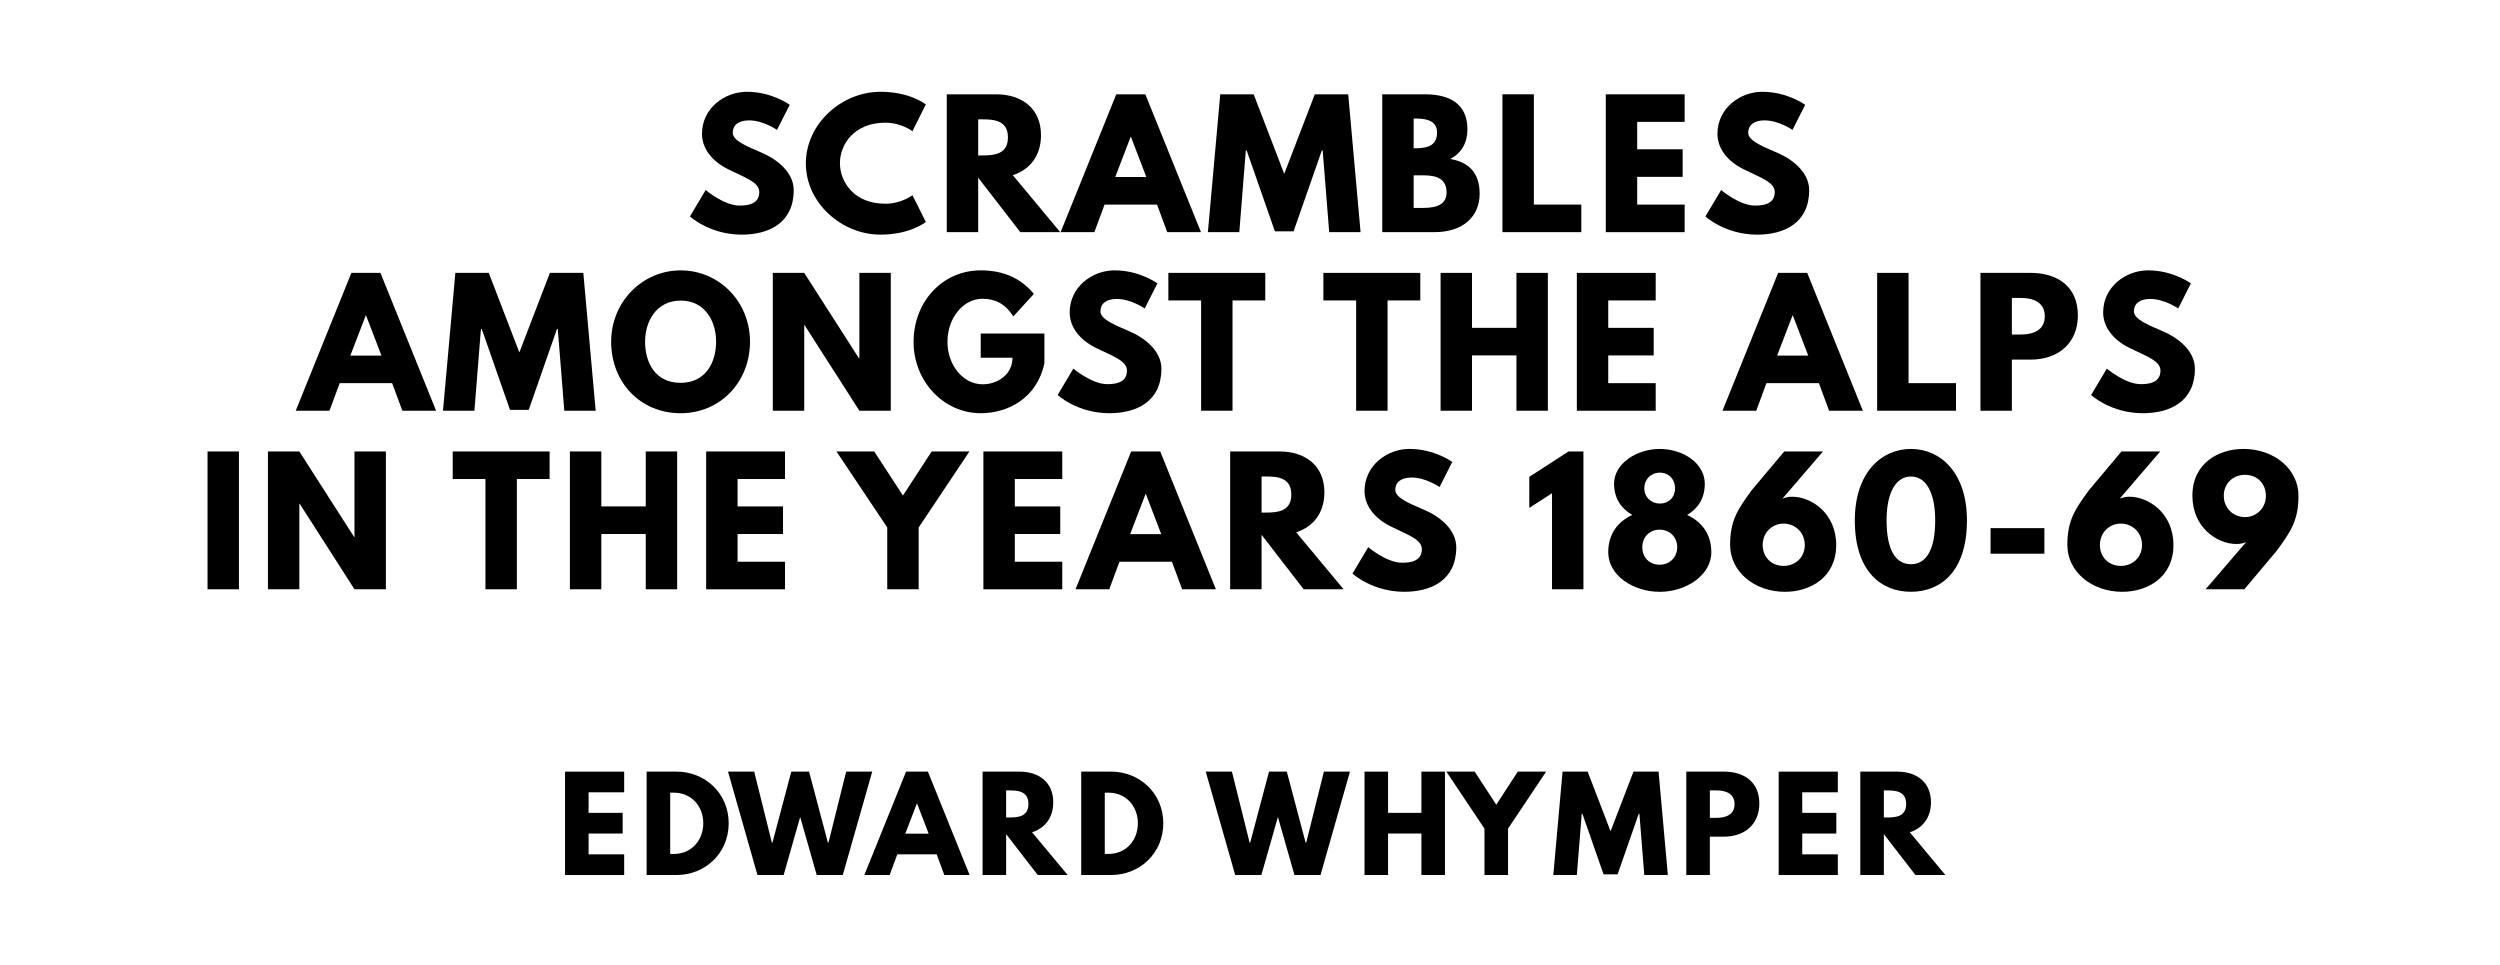
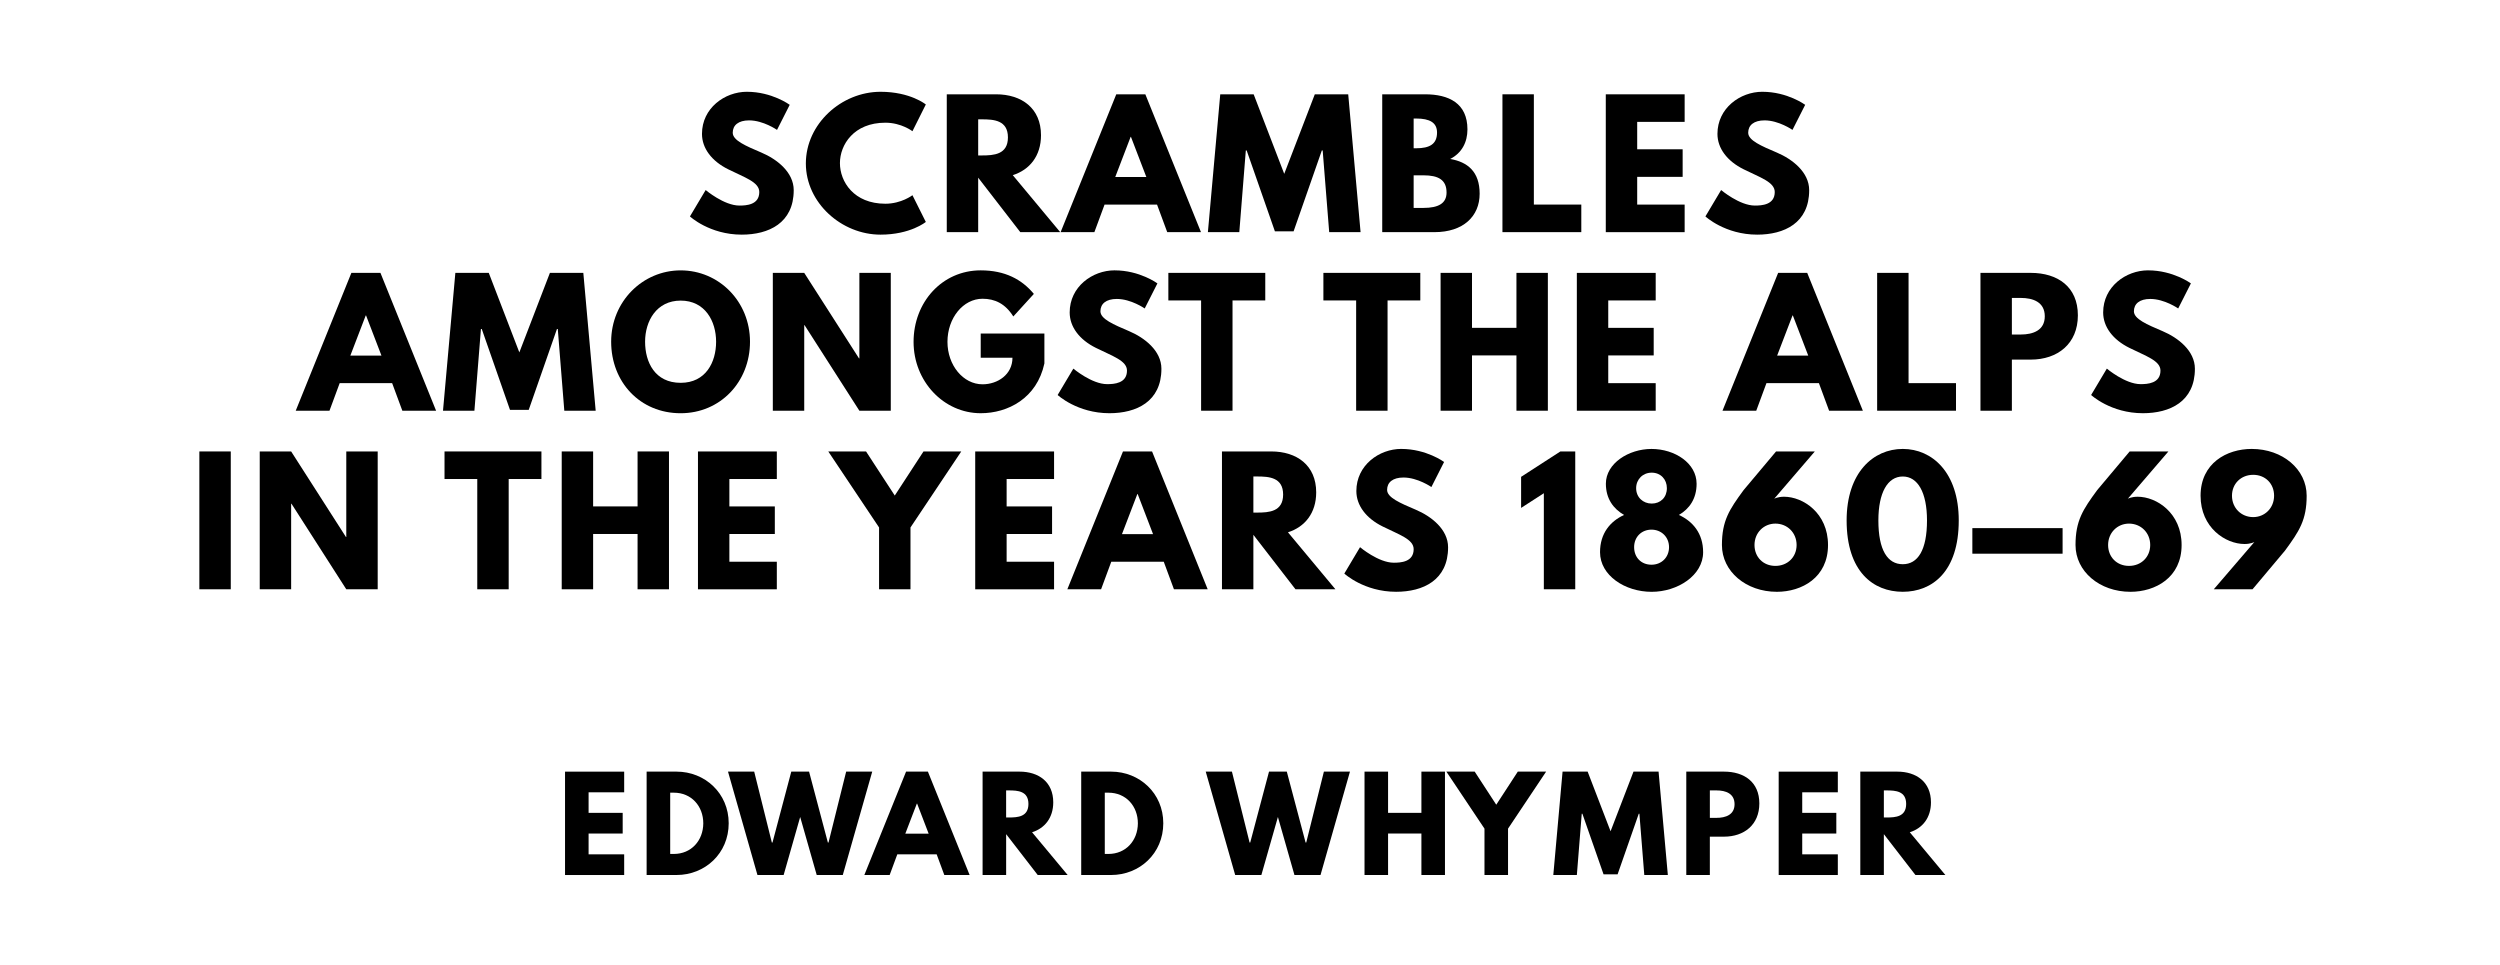
<svg xmlns="http://www.w3.org/2000/svg" version="1.1" viewBox="0 0 1400 540">
  <g aria-label="SCRAMBLES">
    <path d="M418.29,51.40c14.04,0.00,23.95,7.30,23.95,7.30l-7.11,14.04s-7.67-5.33-15.63-5.33c-5.99,0.00-9.17,2.71-9.17,6.92c0.00,4.30,7.30,7.39,16.09,11.13c8.61,3.65,18.06,10.95,18.06,21.05c0.00,18.43-14.04,24.89-29.10,24.89c-18.06,0.00-29.01-10.20-29.01-10.20l8.80-14.78s10.29,8.70,18.90,8.70c3.84,0.00,11.13-0.37,11.13-7.58c0.00-5.61-8.23-8.14-17.40-12.73c-9.26-4.58-14.69-11.79-14.69-19.84c0.00-14.41,12.73-23.58,25.17-23.58z" />
    <path d="M495.81,114.09c8.98,0.00,15.16-4.77,15.16-4.77l7.49,14.97s-8.61,7.11-25.36,7.11c-21.80,0.00-41.82-17.78-41.82-39.86c0.00-22.18,19.93-40.14,41.82-40.14c16.75,0.00,25.36,7.11,25.36,7.11l-7.49,14.97s-6.18-4.77-15.16-4.77c-17.68,0.00-25.45,12.35-25.45,22.64c0.00,10.39,7.77,22.74,25.45,22.74z" />
    <path d="M530.19,52.81l27.60,0.00c14.32,0.00,25.17,7.77,25.17,22.92c0.00,11.60-6.36,19.37-15.81,22.36l26.57,31.91l-22.36,0.00l-23.58-30.50l0.00,30.50l-17.59,0.00l0.00-77.19z  M547.78,87.05l2.06,0.00c6.64,0.00,14.60-0.47,14.60-10.11s-7.95-10.11-14.60-10.11l-2.06,0.00l0.00,20.21z" />
    <path d="M641.39,52.81l31.16,77.19l-18.90,0.00l-5.71-15.44l-29.38,0.00l-5.71,15.44l-18.90,0.00l31.16-77.19l16.28,0.00z  M641.95,99.12l-8.61-22.46l-0.19,0.00l-8.61,22.46l17.40,0.00z" />
    <path d="M744.35,130.00l-3.65-45.75l-0.47,0.00l-15.81,45.29l-10.48,0.00l-15.81-45.29l-0.47,0.00l-3.65,45.75l-17.59,0.00l6.92-77.19l18.71,0.00l17.12,44.54l17.12-44.54l18.71,0.00l6.92,77.19l-17.59,0.00z" />
    <path d="M774.05,52.81l23.95,0.00c13.29,0.00,23.77,4.96,23.77,19.65c0.00,7.11-3.09,13.19-9.64,16.56c9.64,1.68,16.47,7.02,16.47,19.46c0.00,12.73-9.26,21.52-25.26,21.52l-29.29,0.00l0.00-77.19z  M791.64,83.03l1.40,0.00c7.58,0.00,11.70-2.34,11.70-8.80c0.00-5.52-4.02-7.86-11.70-7.86l-1.40,0.00l0.00,16.65z  M791.64,116.43l5.52,0.00c8.33,0.00,12.91-2.53,12.91-8.61c0.00-7.11-4.58-9.64-12.91-9.64l-5.52,0.00l0.00,18.25z" />
    <path d="M858.96,52.81l0.00,61.75l26.57,0.00l0.00,15.44l-44.16,0.00l0.00-77.19l17.59,0.00z" />
    <path d="M943.40,52.81l0.00,15.44l-26.57,0.00l0.00,15.35l25.45,0.00l0.00,15.44l-25.45,0.00l0.00,15.53l26.57,0.00l0.00,15.44l-44.16,0.00l0.00-77.19l44.16,0.00z" />
    <path d="M986.95,51.40c14.04,0.00,23.95,7.30,23.95,7.30l-7.11,14.04s-7.67-5.33-15.63-5.33c-5.99,0.00-9.17,2.71-9.17,6.92c0.00,4.30,7.30,7.39,16.09,11.13c8.61,3.65,18.06,10.95,18.06,21.05c0.00,18.43-14.04,24.89-29.10,24.89c-18.06,0.00-29.01-10.20-29.01-10.20l8.80-14.78s10.29,8.70,18.90,8.70c3.84,0.00,11.13-0.37,11.13-7.58c0.00-5.61-8.23-8.14-17.40-12.73c-9.26-4.58-14.69-11.79-14.69-19.84c0.00-14.41,12.73-23.58,25.17-23.58z" />
  </g>
  <g aria-label="AMONGST THE ALPS">
    <path d="M213.05,152.81l31.16,77.19l-18.90,0.00l-5.71-15.44l-29.38,0.00l-5.71,15.44l-18.90,0.00l31.16-77.19l16.28,0.00z  M213.61,199.12l-8.61-22.46l-0.19,0.00l-8.61,22.46l17.40,0.00z" />
    <path d="M316.01,230.00l-3.65-45.75l-0.47,0.00l-15.81,45.29l-10.48,0.00l-15.81-45.29l-0.47,0.00l-3.65,45.75l-17.59,0.00l6.92-77.19l18.71,0.00l17.12,44.54l17.12-44.54l18.71,0.00l6.92,77.19l-17.59,0.00z" />
    <path d="M342.25,191.36c0.00-22.55,17.68-39.95,38.92-39.95c21.43,0.00,38.83,17.40,38.83,39.95s-16.65,40.05-38.83,40.05c-22.83,0.00-38.92-17.50-38.92-40.05z  M361.25,191.36c0.00,11.51,5.52,23.02,19.93,23.02c14.04,0.00,19.84-11.51,19.84-23.02s-6.18-23.02-19.84-23.02c-13.57,0.00-19.93,11.51-19.93,23.02z" />
    <path d="M450.37,182.09l0.00,47.91l-17.59,0.00l0.00-77.19l17.59,0.00l30.69,47.91l0.19,0.00l0.00-47.91l17.59,0.00l0.00,77.19l-17.59,0.00l-30.69-47.91l-0.19,0.00z" />
    <path d="M584.86,186.77l0.00,16.75c-4.21,19.56-20.49,27.88-35.65,27.88c-20.77,0.00-37.61-17.87-37.61-39.95c0.00-22.18,15.91-40.05,37.61-40.05c13.57,0.00,23.02,5.05,29.75,13.19l-11.51,12.63c-4.49-7.20-10.39-9.92-17.22-9.92c-10.85,0.00-19.65,10.76-19.65,24.14c0.00,13.10,8.80,23.77,19.65,23.77c8.42,0.00,16.75-5.43,16.75-14.88l-17.78,0.00l0.00-13.57l35.65,0.00z" />
    <path d="M624.20,151.40c14.04,0.00,23.95,7.30,23.95,7.30l-7.11,14.04s-7.67-5.33-15.63-5.33c-5.99,0.00-9.17,2.71-9.17,6.92c0.00,4.30,7.30,7.39,16.09,11.13c8.61,3.65,18.06,10.95,18.06,21.05c0.00,18.43-14.04,24.89-29.10,24.89c-18.06,0.00-29.01-10.20-29.01-10.20l8.80-14.78s10.29,8.70,18.90,8.70c3.84,0.00,11.13-0.37,11.13-7.58c0.00-5.61-8.23-8.14-17.40-12.73c-9.26-4.58-14.69-11.79-14.69-19.84c0.00-14.41,12.73-23.58,25.17-23.58z" />
    <path d="M654.28,168.25l0.00-15.44l54.27,0.00l0.00,15.44l-18.34,0.00l0.00,61.75l-17.59,0.00l0.00-61.75l-18.34,0.00z" />
    <path d="M741.10,168.25l0.00-15.44l54.27,0.00l0.00,15.44l-18.34,0.00l0.00,61.75l-17.59,0.00l0.00-61.75l-18.34,0.00z" />
    <path d="M824.32,199.03l0.00,30.97l-17.59,0.00l0.00-77.19l17.59,0.00l0.00,30.78l24.89,0.00l0.00-30.78l17.59,0.00l0.00,77.19l-17.59,0.00l0.00-30.97l-24.89,0.00z" />
    <path d="M927.19,152.81l0.00,15.44l-26.57,0.00l0.00,15.35l25.45,0.00l0.00,15.44l-25.45,0.00l0.00,15.53l26.57,0.00l0.00,15.44l-44.16,0.00l0.00-77.19l44.16,0.00z" />
    <path d="M1012.04,152.81l31.16,77.19l-18.90,0.00l-5.71-15.44l-29.38,0.00l-5.71,15.44l-18.90,0.00l31.16-77.19l16.28,0.00z  M1012.61,199.12l-8.61-22.46l-0.19,0.00l-8.61,22.46l17.40,0.00z" />
    <path d="M1068.79,152.81l0.00,61.75l26.57,0.00l0.00,15.44l-44.16,0.00l0.00-77.19l17.59,0.00z" />
    <path d="M1109.06,152.81l28.16,0.00c15.06,0.00,26.39,7.77,26.39,23.77c0.00,15.91-11.32,24.80-26.39,24.80l-10.57,0.00l0.00,28.63l-17.59,0.00l0.00-77.19z  M1126.65,187.33l4.96,0.00c6.92,0.00,13.47-2.34,13.47-10.20c0.00-7.95-6.55-10.29-13.47-10.29l-4.96,0.00l0.00,20.49z" />
    <path d="M1202.95,151.40c14.04,0.00,23.95,7.30,23.95,7.30l-7.11,14.04s-7.67-5.33-15.63-5.33c-5.99,0.00-9.17,2.71-9.17,6.92c0.00,4.30,7.30,7.39,16.09,11.13c8.61,3.65,18.06,10.95,18.06,21.05c0.00,18.43-14.04,24.89-29.10,24.89c-18.06,0.00-29.01-10.20-29.01-10.20l8.80-14.78s10.29,8.70,18.90,8.70c3.84,0.00,11.13-0.37,11.13-7.58c0.00-5.61-8.23-8.14-17.40-12.73c-9.26-4.58-14.69-11.79-14.69-19.84c0.00-14.41,12.73-23.58,25.17-23.58z" />
  </g>
-   <g aria-label="IN THE YEARS 1860-69">
-     <path d="M133.81,252.81l0.00,77.19l-17.59,0.00l0.00-77.19l17.59,0.00z" />
-     <path d="M167.63,282.09l0.00,47.91l-17.59,0.00l0.00-77.19l17.59,0.00l30.69,47.91l0.19,0.00l0.00-47.91l17.59,0.00l0.00,77.19l-17.59,0.00l-30.69-47.91l-0.19,0.00z" />
-     <path d="M253.51,268.25l0.00-15.44l54.27,0.00l0.00,15.44l-18.34,0.00l0.00,61.75l-17.59,0.00l0.00-61.75l-18.34,0.00z" />
-     <path d="M336.73,299.03l0.00,30.97l-17.59,0.00l0.00-77.19l17.59,0.00l0.00,30.78l24.89,0.00l0.00-30.78l17.59,0.00l0.00,77.19l-17.59,0.00l0.00-30.97l-24.89,0.00z" />
-     <path d="M439.61,252.81l0.00,15.44l-26.57,0.00l0.00,15.35l25.45,0.00l0.00,15.44l-25.45,0.00l0.00,15.53l26.57,0.00l0.00,15.44l-44.16,0.00l0.00-77.19l44.16,0.00z" />
-     <path d="M468.41,252.81l21.15,0.00l16.09,24.70l16.09-24.70l21.15,0.00l-28.44,42.57l0.00,34.62l-17.59,0.00l0.00-34.62z" />
-     <path d="M594.86,252.81l0.00,15.44l-26.57,0.00l0.00,15.35l25.45,0.00l0.00,15.44l-25.45,0.00l0.00,15.53l26.57,0.00l0.00,15.44l-44.16,0.00l0.00-77.19l44.16,0.00z" />
-     <path d="M649.73,252.81l31.16,77.19l-18.90,0.00l-5.71-15.44l-29.38,0.00l-5.71,15.44l-18.90,0.00l31.16-77.19l16.28,0.00z  M650.30,299.12l-8.61-22.46l-0.19,0.00l-8.61,22.46l17.40,0.00z" />
-     <path d="M688.89,252.81l27.60,0.00c14.32,0.00,25.17,7.77,25.17,22.92c0.00,11.60-6.36,19.37-15.81,22.36l26.57,31.91l-22.36,0.00l-23.58-30.50l0.00,30.50l-17.59,0.00l0.00-77.19z  M706.48,287.05l2.06,0.00c6.64,0.00,14.60-0.47,14.60-10.11s-7.95-10.11-14.60-10.11l-2.06,0.00l0.00,20.21z" />
-     <path d="M789.32,251.40c14.04,0.00,23.95,7.30,23.95,7.30l-7.11,14.04s-7.67-5.33-15.63-5.33c-5.99,0.00-9.17,2.71-9.17,6.92c0.00,4.30,7.30,7.39,16.09,11.13c8.61,3.65,18.06,10.95,18.06,21.05c0.00,18.43-14.04,24.89-29.10,24.89c-18.06,0.00-29.01-10.20-29.01-10.20l8.80-14.78s10.29,8.70,18.90,8.70c3.84,0.00,11.13-0.37,11.13-7.58c0.00-5.61-8.23-8.14-17.40-12.73c-9.26-4.58-14.69-11.79-14.69-19.84c0.00-14.41,12.73-23.58,25.17-23.58z" />
-     <path d="M856.40,284.43l0.00-17.40l21.99-14.22l8.33,0.00l0.00,77.19l-17.59,0.00l0.00-53.80z" />
-     <path d="M954.69,270.87c0.00,8.51-4.12,14.13-9.92,17.50c7.77,3.56,13.57,10.29,13.57,20.87c0.00,13.01-14.32,22.18-28.82,22.18c-14.97,0.00-28.91-9.17-28.91-22.18c0.00-10.57,5.71-17.31,13.47-20.87c-5.89-3.37-10.20-8.98-10.20-17.50c0.00-11.42,12.82-19.46,25.54-19.46c13.19,0.00,25.26,8.05,25.26,19.46z  M938.03,273.39c0.00-4.96-3.46-8.70-8.51-8.70c-4.96,0.00-8.70,3.74-8.70,8.70c0.00,5.15,3.93,8.61,8.70,8.61c4.96,0.00,8.51-3.46,8.51-8.61z  M919.69,306.42c0.00,5.71,3.93,9.82,9.73,9.82c5.61,0.00,9.82-4.12,9.82-9.82c0.00-5.80-4.40-9.82-9.82-9.82c-5.52,0.00-9.73,4.02-9.73,9.82z" />
-     <path d="M1020.88,252.81l-22.74,26.48s1.96-1.12,5.52-1.12c10.57,0.00,24.61,9.08,24.61,27.04c0.00,18.25-14.69,26.20-28.63,26.20c-17.31,0.00-30.78-11.42-30.78-26.20c0.00-13.57,4.12-19.84,12.16-30.78l18.15-21.61l21.71,0.00z  M987.10,305.20c0.00,6.74,4.87,11.70,11.70,11.70s11.88-4.96,11.88-11.70c0.00-6.92-5.24-11.98-11.88-11.98c-6.46,0.00-11.70,5.05-11.70,11.98z" />
-     <path d="M1038.70,291.45c0.00-26.76,14.88-40.05,31.44-40.05s31.35,13.29,31.35,40.05c0.00,28.63-14.78,39.95-31.35,39.95s-31.44-11.32-31.44-39.95z  M1056.48,291.45c0.00,16.65,5.15,24.51,13.66,24.51c8.42,0.00,13.57-7.86,13.57-24.51c0.00-15.63-5.15-24.61-13.57-24.61c-8.51,0.00-13.66,9.08-13.66,24.61z" />
-     <path d="M1114.72,295.75l30.13,0.00l0.00,14.32l-30.13,0.00l0.00-14.32z" />
-     <path d="M1209.73,252.81l-22.74,26.48s1.96-1.12,5.52-1.12c10.57,0.00,24.61,9.08,24.61,27.04c0.00,18.25-14.69,26.20-28.63,26.20c-17.31,0.00-30.78-11.42-30.78-26.20c0.00-13.57,4.12-19.84,12.16-30.78l18.15-21.61l21.71,0.00z  M1175.95,305.20c0.00,6.74,4.87,11.70,11.70,11.70s11.88-4.96,11.88-11.70c0.00-6.92-5.24-11.98-11.88-11.98c-6.46,0.00-11.70,5.05-11.70,11.98z" />
-     <path d="M1235.13,330.00l22.74-26.48s-1.96,1.12-5.52,1.12c-10.57,0.00-24.61-9.08-24.61-27.04c0.00-18.25,14.69-26.20,28.63-26.20c17.31,0.00,30.78,11.42,30.78,26.20c0.00,13.57-4.12,19.84-12.16,30.78l-18.15,21.61l-21.71,0.00z  M1268.90,277.60c0.00-6.74-4.87-11.70-11.70-11.70s-11.88,4.96-11.88,11.70c0.00,6.92,5.24,11.98,11.88,11.98c6.46,0.00,11.70-5.05,11.70-11.98z" />
+   <g aria-label="IN THE YEARS 1860–69">
+     <path d="M129.23,252.81l0.00,77.19l-17.59,0.00l0.00-77.19l17.59,0.00z" />
+     <path d="M163.04,282.09l0.00,47.91l-17.59,0.00l0.00-77.19l17.59,0.00l30.69,47.91l0.19,0.00l0.00-47.91l17.59,0.00l0.00,77.19l-17.59,0.00l-30.69-47.91l-0.19,0.00z" />
+     <path d="M248.93,268.25l0.00-15.44l54.27,0.00l0.00,15.44l-18.34,0.00l0.00,61.75l-17.59,0.00l0.00-61.75l-18.34,0.00z" />
+     <path d="M332.15,299.03l0.00,30.97l-17.59,0.00l0.00-77.19l17.59,0.00l0.00,30.78l24.89,0.00l0.00-30.78l17.59,0.00l0.00,77.19l-17.59,0.00l0.00-30.97l-24.89,0.00z" />
+     <path d="M435.02,252.81l0.00,15.44l-26.57,0.00l0.00,15.35l25.45,0.00l0.00,15.44l-25.45,0.00l0.00,15.53l26.57,0.00l0.00,15.44l-44.16,0.00l0.00-77.19l44.16,0.00z" />
+     <path d="M463.83,252.81l21.15,0.00l16.09,24.70l16.09-24.70l21.15,0.00l-28.44,42.57l0.00,34.62l-17.59,0.00l0.00-34.62z" />
+     <path d="M590.28,252.81l0.00,15.44l-26.57,0.00l0.00,15.35l25.45,0.00l0.00,15.44l-25.45,0.00l0.00,15.53l26.57,0.00l0.00,15.44l-44.16,0.00l0.00-77.19l44.16,0.00z" />
+     <path d="M645.15,252.81l31.16,77.19l-18.90,0.00l-5.71-15.44l-29.38,0.00l-5.71,15.44l-18.90,0.00l31.16-77.19l16.28,0.00z  M645.71,299.12l-8.61-22.46l-0.19,0.00l-8.61,22.46l17.40,0.00z" />
+     <path d="M684.30,252.81l27.60,0.00c14.32,0.00,25.17,7.77,25.17,22.92c0.00,11.60-6.36,19.37-15.81,22.36l26.57,31.91l-22.36,0.00l-23.58-30.50l0.00,30.50l-17.59,0.00l0.00-77.19z  M701.89,287.05l2.06,0.00c6.64,0.00,14.60-0.47,14.60-10.11s-7.95-10.11-14.60-10.11l-2.06,0.00l0.00,20.21z" />
+     <path d="M784.74,251.40c14.04,0.00,23.95,7.30,23.95,7.30l-7.11,14.04s-7.67-5.33-15.63-5.33c-5.99,0.00-9.17,2.71-9.17,6.92c0.00,4.30,7.30,7.39,16.09,11.13c8.61,3.65,18.06,10.95,18.06,21.05c0.00,18.43-14.04,24.89-29.10,24.89c-18.06,0.00-29.01-10.20-29.01-10.20l8.80-14.78s10.29,8.70,18.90,8.70c3.84,0.00,11.13-0.37,11.13-7.58c0.00-5.61-8.23-8.14-17.40-12.73c-9.26-4.58-14.69-11.79-14.69-19.84c0.00-14.41,12.73-23.58,25.17-23.58z" />
+     <path d="M851.82,284.43l0.00-17.40l21.99-14.22l8.33,0.00l0.00,77.19l-17.59,0.00l0.00-53.80z" />
+     <path d="M950.10,270.87c0.00,8.51-4.12,14.13-9.92,17.50c7.77,3.56,13.57,10.29,13.57,20.87c0.00,13.01-14.32,22.18-28.82,22.18c-14.97,0.00-28.91-9.17-28.91-22.18c0.00-10.57,5.71-17.31,13.47-20.87c-5.89-3.37-10.20-8.98-10.20-17.50c0.00-11.42,12.82-19.46,25.54-19.46c13.19,0.00,25.26,8.05,25.26,19.46z  M933.45,273.39c0.00-4.96-3.46-8.70-8.51-8.70c-4.96,0.00-8.70,3.74-8.70,8.70c0.00,5.15,3.93,8.61,8.70,8.61c4.96,0.00,8.51-3.46,8.51-8.61z  M915.11,306.42c0.00,5.71,3.93,9.82,9.73,9.82c5.61,0.00,9.82-4.12,9.82-9.82c0.00-5.80-4.40-9.82-9.82-9.82c-5.52,0.00-9.73,4.02-9.73,9.82z" />
+     <path d="M1016.30,252.81l-22.74,26.48s1.96-1.12,5.52-1.12c10.57,0.00,24.61,9.08,24.61,27.04c0.00,18.25-14.69,26.20-28.63,26.20c-17.31,0.00-30.78-11.42-30.78-26.20c0.00-13.57,4.12-19.84,12.16-30.78l18.15-21.61l21.71,0.00z  M982.52,305.20c0.00,6.74,4.87,11.70,11.70,11.70s11.88-4.96,11.88-11.70c0.00-6.92-5.24-11.98-11.88-11.98c-6.46,0.00-11.70,5.05-11.70,11.98z" />
+     <path d="M1034.11,291.45c0.00-26.76,14.88-40.05,31.44-40.05s31.35,13.29,31.35,40.05c0.00,28.63-14.78,39.95-31.35,39.95s-31.44-11.32-31.44-39.95z  M1051.89,291.45c0.00,16.65,5.15,24.51,13.66,24.51c8.42,0.00,13.57-7.86,13.57-24.51c0.00-15.63-5.15-24.61-13.57-24.61c-8.51,0.00-13.66,9.08-13.66,24.61z" />
+     <path d="M1104.52,295.75l50.53,0.00l0.00,14.32l-50.53,0.00l0.00-14.32z" />
+     <path d="M1214.31,252.81l-22.74,26.48s1.96-1.12,5.52-1.12c10.57,0.00,24.61,9.08,24.61,27.04c0.00,18.25-14.69,26.20-28.63,26.20c-17.31,0.00-30.78-11.42-30.78-26.20c0.00-13.57,4.12-19.84,12.16-30.78l18.15-21.61l21.71,0.00z  M1180.54,305.20c0.00,6.74,4.87,11.70,11.70,11.70s11.88-4.96,11.88-11.70c0.00-6.92-5.24-11.98-11.88-11.98c-6.46,0.00-11.70,5.05-11.70,11.98z" />
+     <path d="M1239.71,330.00l22.74-26.48s-1.96,1.12-5.52,1.12c-10.57,0.00-24.61-9.08-24.61-27.04c0.00-18.25,14.69-26.20,28.63-26.20c17.31,0.00,30.78,11.42,30.78,26.20c0.00,13.57-4.12,19.84-12.16,30.78l-18.15,21.61l-21.71,0.00z  M1273.49,277.60c0.00-6.74-4.87-11.70-11.70-11.70s-11.88,4.96-11.88,11.70c0.00,6.92,5.24,11.98,11.88,11.98c6.46,0.00,11.70-5.05,11.70-11.98z" />
  </g>
  <g aria-label="EDWARD WHYMPER">
    <path d="M349.54,432.11l0.00,11.58l-19.93,0.00l0.00,11.51l19.09,0.00l0.00,11.58l-19.09,0.00l0.00,11.65l19.93,0.00l0.00,11.58l-33.12,0.00l0.00-57.89l33.12,0.00z" />
    <path d="M362.11,432.11l16.77,0.00c15.86,0.00,29.19,12.07,29.19,28.91c0.00,16.91-13.26,28.98-29.19,28.98l-16.77,0.00l0.00-57.89z  M375.31,478.21l2.04,0.00c9.75,0.00,16.42-7.44,16.49-17.12c0.00-9.68-6.67-17.19-16.49-17.19l-2.04,0.00l0.00,34.32z" />
    <path d="M457.36,490.00l-9.26-32.49l-9.26,32.49l-14.67,0.00l-16.49-57.89l14.67,0.00l9.89,39.72l0.35,0.00l10.53-39.72l9.96,0.00l10.53,39.72l0.35,0.00l9.89-39.72l14.60,0.00l-16.49,57.89l-14.60,0.00z" />
    <path d="M519.62,432.11l23.37,57.89l-14.18,0.00l-4.28-11.58l-22.04,0.00l-4.28,11.58l-14.18,0.00l23.37-57.89l12.21,0.00z  M520.04,466.84l-6.46-16.84l-0.14,0.00l-6.46,16.84l13.05,0.00z" />
    <path d="M550.24,432.11l20.70,0.00c10.74,0.00,18.88,5.82,18.88,17.19c0.00,8.70-4.77,14.53-11.86,16.77l19.93,23.93l-16.77,0.00l-17.68-22.88l0.00,22.88l-13.19,0.00l0.00-57.89z  M563.43,457.79l1.54,0.00c4.98,0.00,10.95-0.35,10.95-7.58s-5.96-7.58-10.95-7.58l-1.54,0.00l0.00,15.16z" />
    <path d="M605.48,432.11l16.77,0.00c15.86,0.00,29.19,12.07,29.19,28.91c0.00,16.91-13.26,28.98-29.19,28.98l-16.77,0.00l0.00-57.89z  M618.68,478.21l2.04,0.00c9.75,0.00,16.42-7.44,16.49-17.12c0.00-9.68-6.67-17.19-16.49-17.19l-2.04,0.00l0.00,34.32z" />
    <path d="M724.89,490.00l-9.26-32.49l-9.26,32.49l-14.67,0.00l-16.49-57.89l14.67,0.00l9.89,39.72l0.35,0.00l10.53-39.72l9.96,0.00l10.53,39.72l0.35,0.00l9.89-39.72l14.60,0.00l-16.49,57.89l-14.60,0.00z" />
    <path d="M777.32,466.77l0.00,23.23l-13.19,0.00l0.00-57.89l13.19,0.00l0.00,23.09l18.67,0.00l0.00-23.09l13.19,0.00l0.00,57.89l-13.19,0.00l0.00-23.23l-18.67,0.00z" />
    <path d="M809.97,432.11l15.86,0.00l12.07,18.53l12.07-18.53l15.86,0.00l-21.33,31.93l0.00,25.96l-13.19,0.00l0.00-25.96z" />
    <path d="M920.80,490.00l-2.74-34.32l-0.35,0.00l-11.86,33.96l-7.86,0.00l-11.86-33.96l-0.35,0.00l-2.74,34.32l-13.19,0.00l5.19-57.89l14.04,0.00l12.84,33.40l12.84-33.40l14.04,0.00l5.19,57.89l-13.19,0.00z" />
    <path d="M944.32,432.11l21.12,0.00c11.30,0.00,19.79,5.82,19.79,17.82c0.00,11.93-8.49,18.60-19.79,18.60l-7.93,0.00l0.00,21.47l-13.19,0.00l0.00-57.89z  M957.52,458.00l3.72,0.00c5.19,0.00,10.11-1.75,10.11-7.65c0.00-5.96-4.91-7.72-10.11-7.72l-3.72,0.00l0.00,15.37z" />
    <path d="M1029.18,432.11l0.00,11.58l-19.93,0.00l0.00,11.51l19.09,0.00l0.00,11.58l-19.09,0.00l0.00,11.65l19.93,0.00l0.00,11.58l-33.12,0.00l0.00-57.89l33.12,0.00z" />
    <path d="M1041.76,432.11l20.70,0.00c10.74,0.00,18.88,5.82,18.88,17.19c0.00,8.70-4.77,14.53-11.86,16.77l19.93,23.93l-16.77,0.00l-17.68-22.88l0.00,22.88l-13.19,0.00l0.00-57.89z  M1054.96,457.79l1.54,0.00c4.98,0.00,10.95-0.35,10.95-7.58s-5.96-7.58-10.95-7.58l-1.54,0.00l0.00,15.16z" />
  </g>
</svg>
